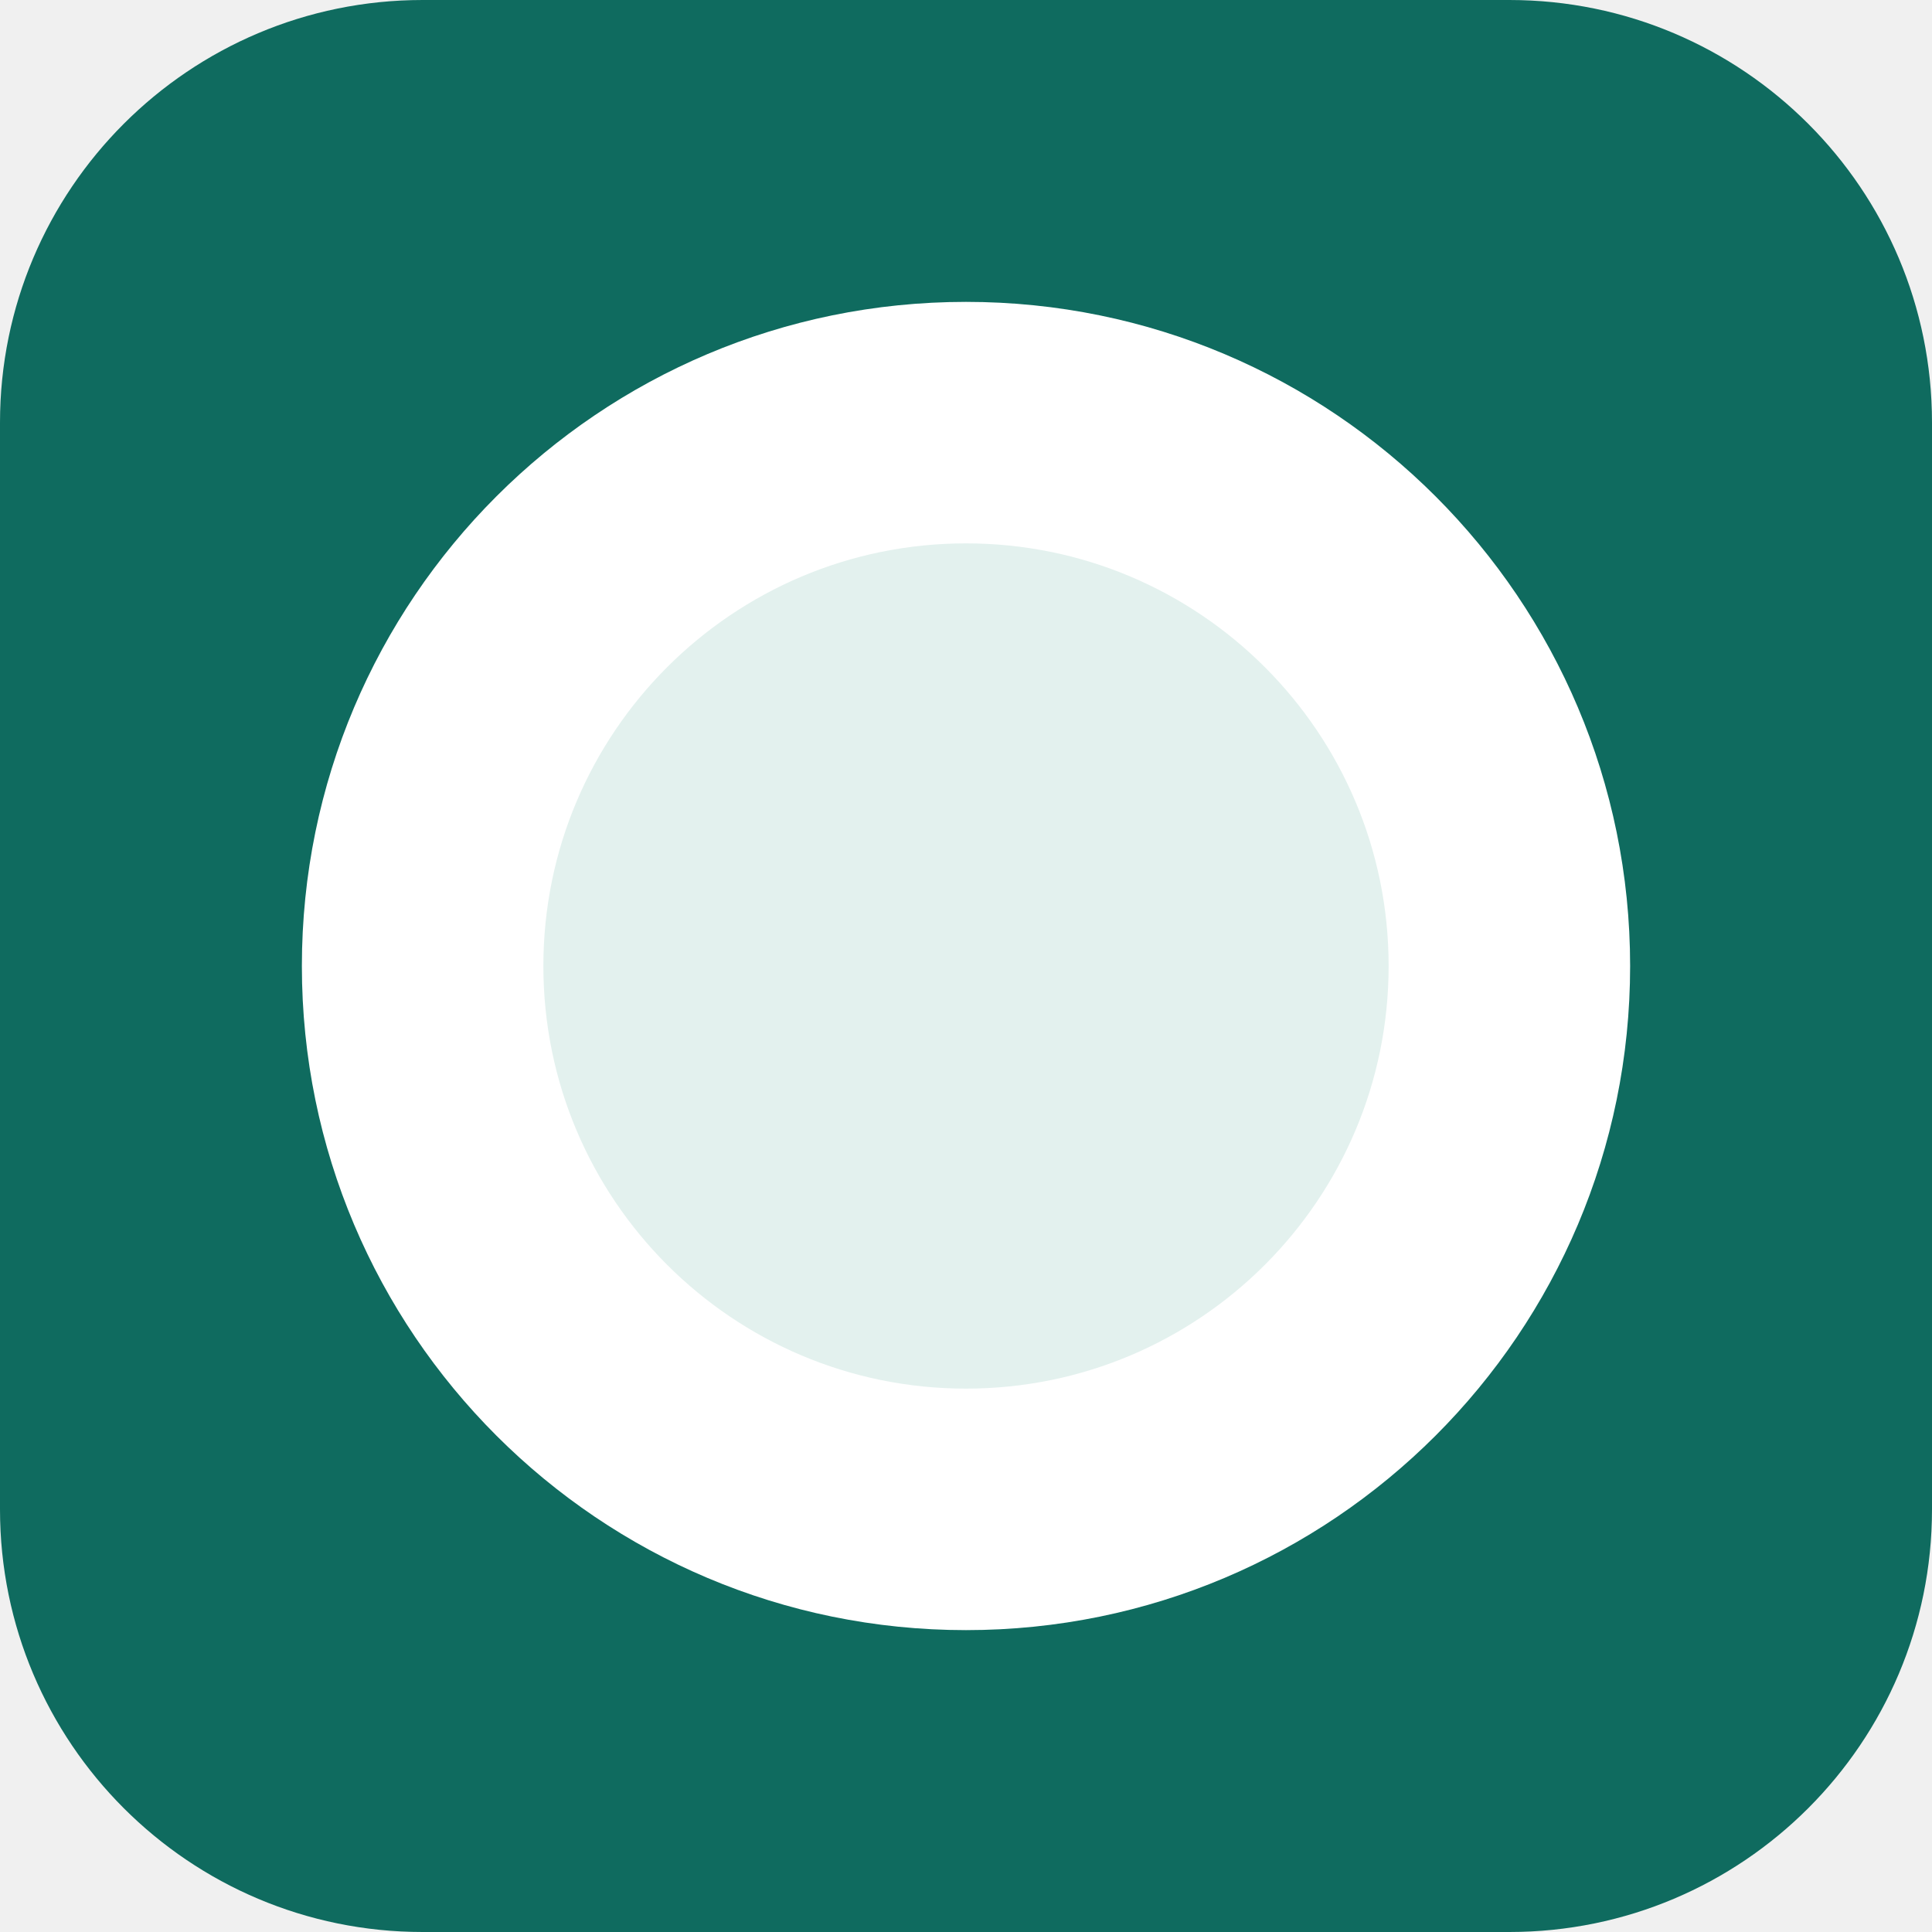
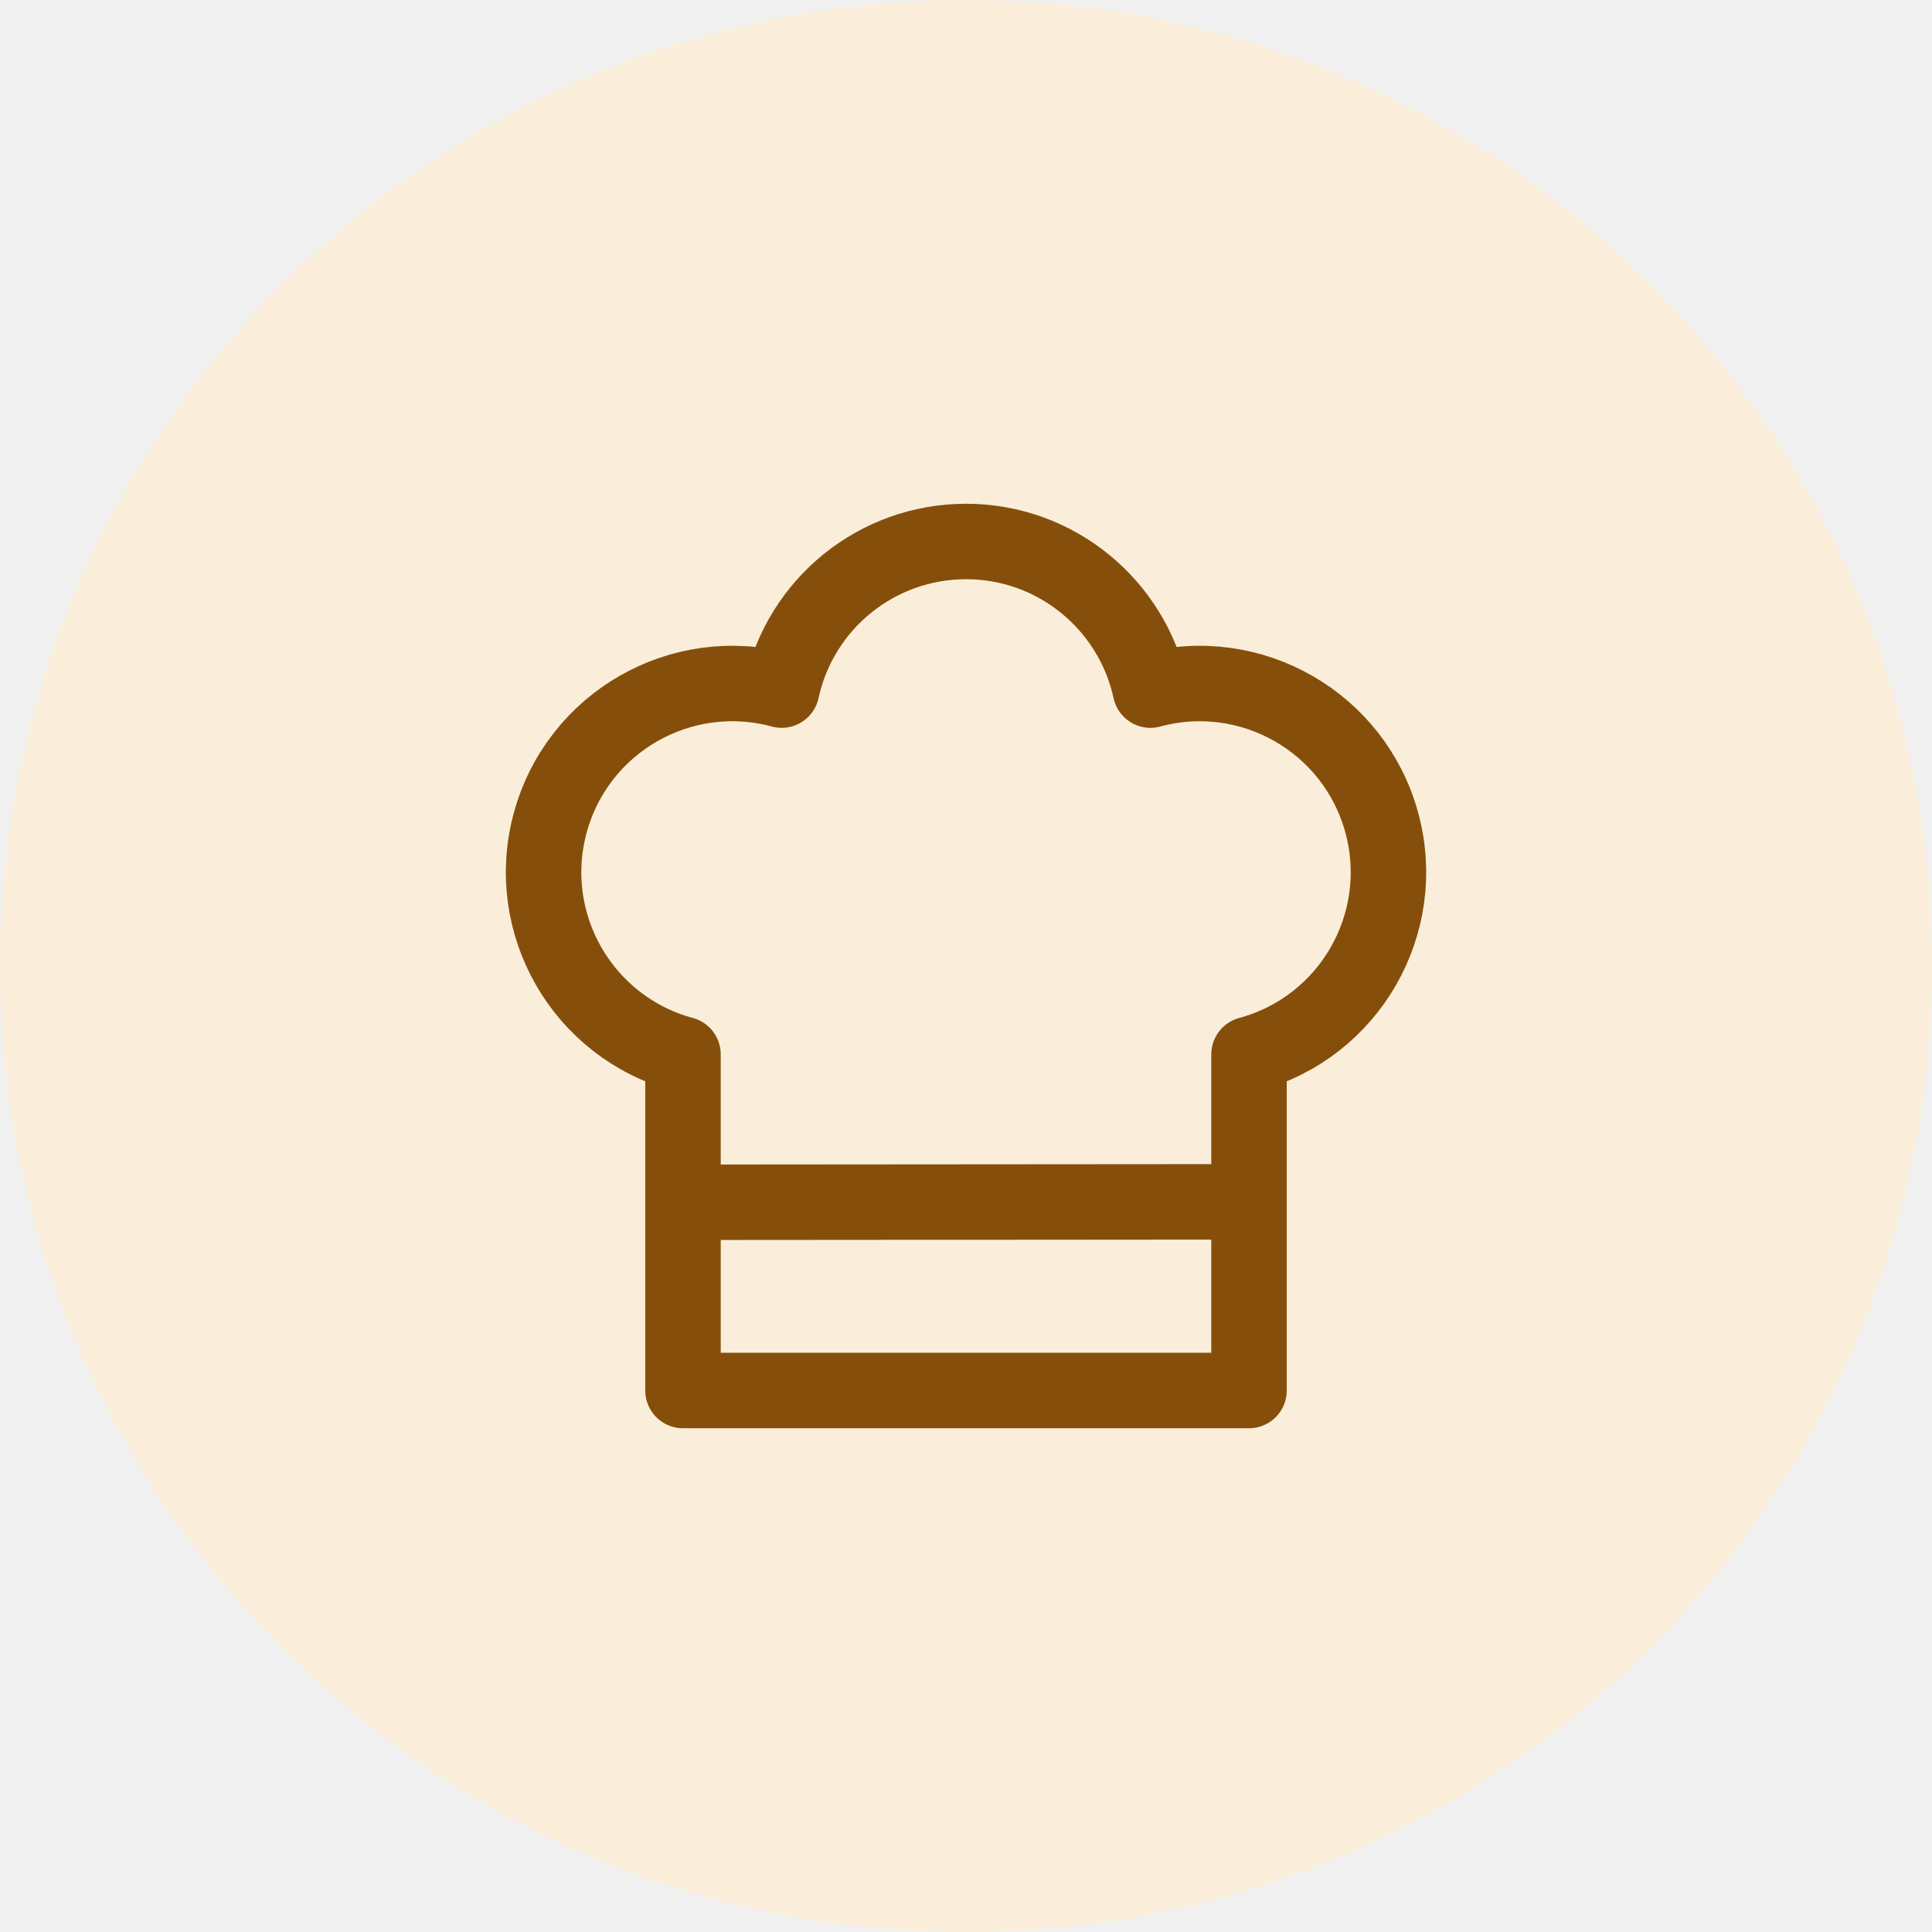
- <svg xmlns="http://www.w3.org/2000/svg" viewBox="0 0 64 64">
-   <rect width="64" height="64" rx="14" fill="#0f6b5f" />
-   <circle cx="32" cy="32" r="22" fill="#fff" />
-   <circle cx="32" cy="32" r="14" fill="#e3f1ee" />
+ <svg xmlns="http://www.w3.org/2000/svg" viewBox="0 0 512 512">
+   <circle cx="256" cy="256" r="256" fill="#FAEEDA" />
+   <g transform="translate(106 106) scale(12.5)" fill="none" stroke="#854F0B" stroke-width="1.6" stroke-linecap="round" stroke-linejoin="round">
+     <path d="M12 3c1.918 0 3.52 1.35 3.91 3.151a4 4 0 0 1 2.09 7.723l0 7.126h-12v-7.126a4 4 0 1 1 2.092 -7.723a4 4 0 0 1 3.908 -3.151z" />
+     <path d="M6.161 17.009l11.839 -.009" />
+   </g>
</svg>
